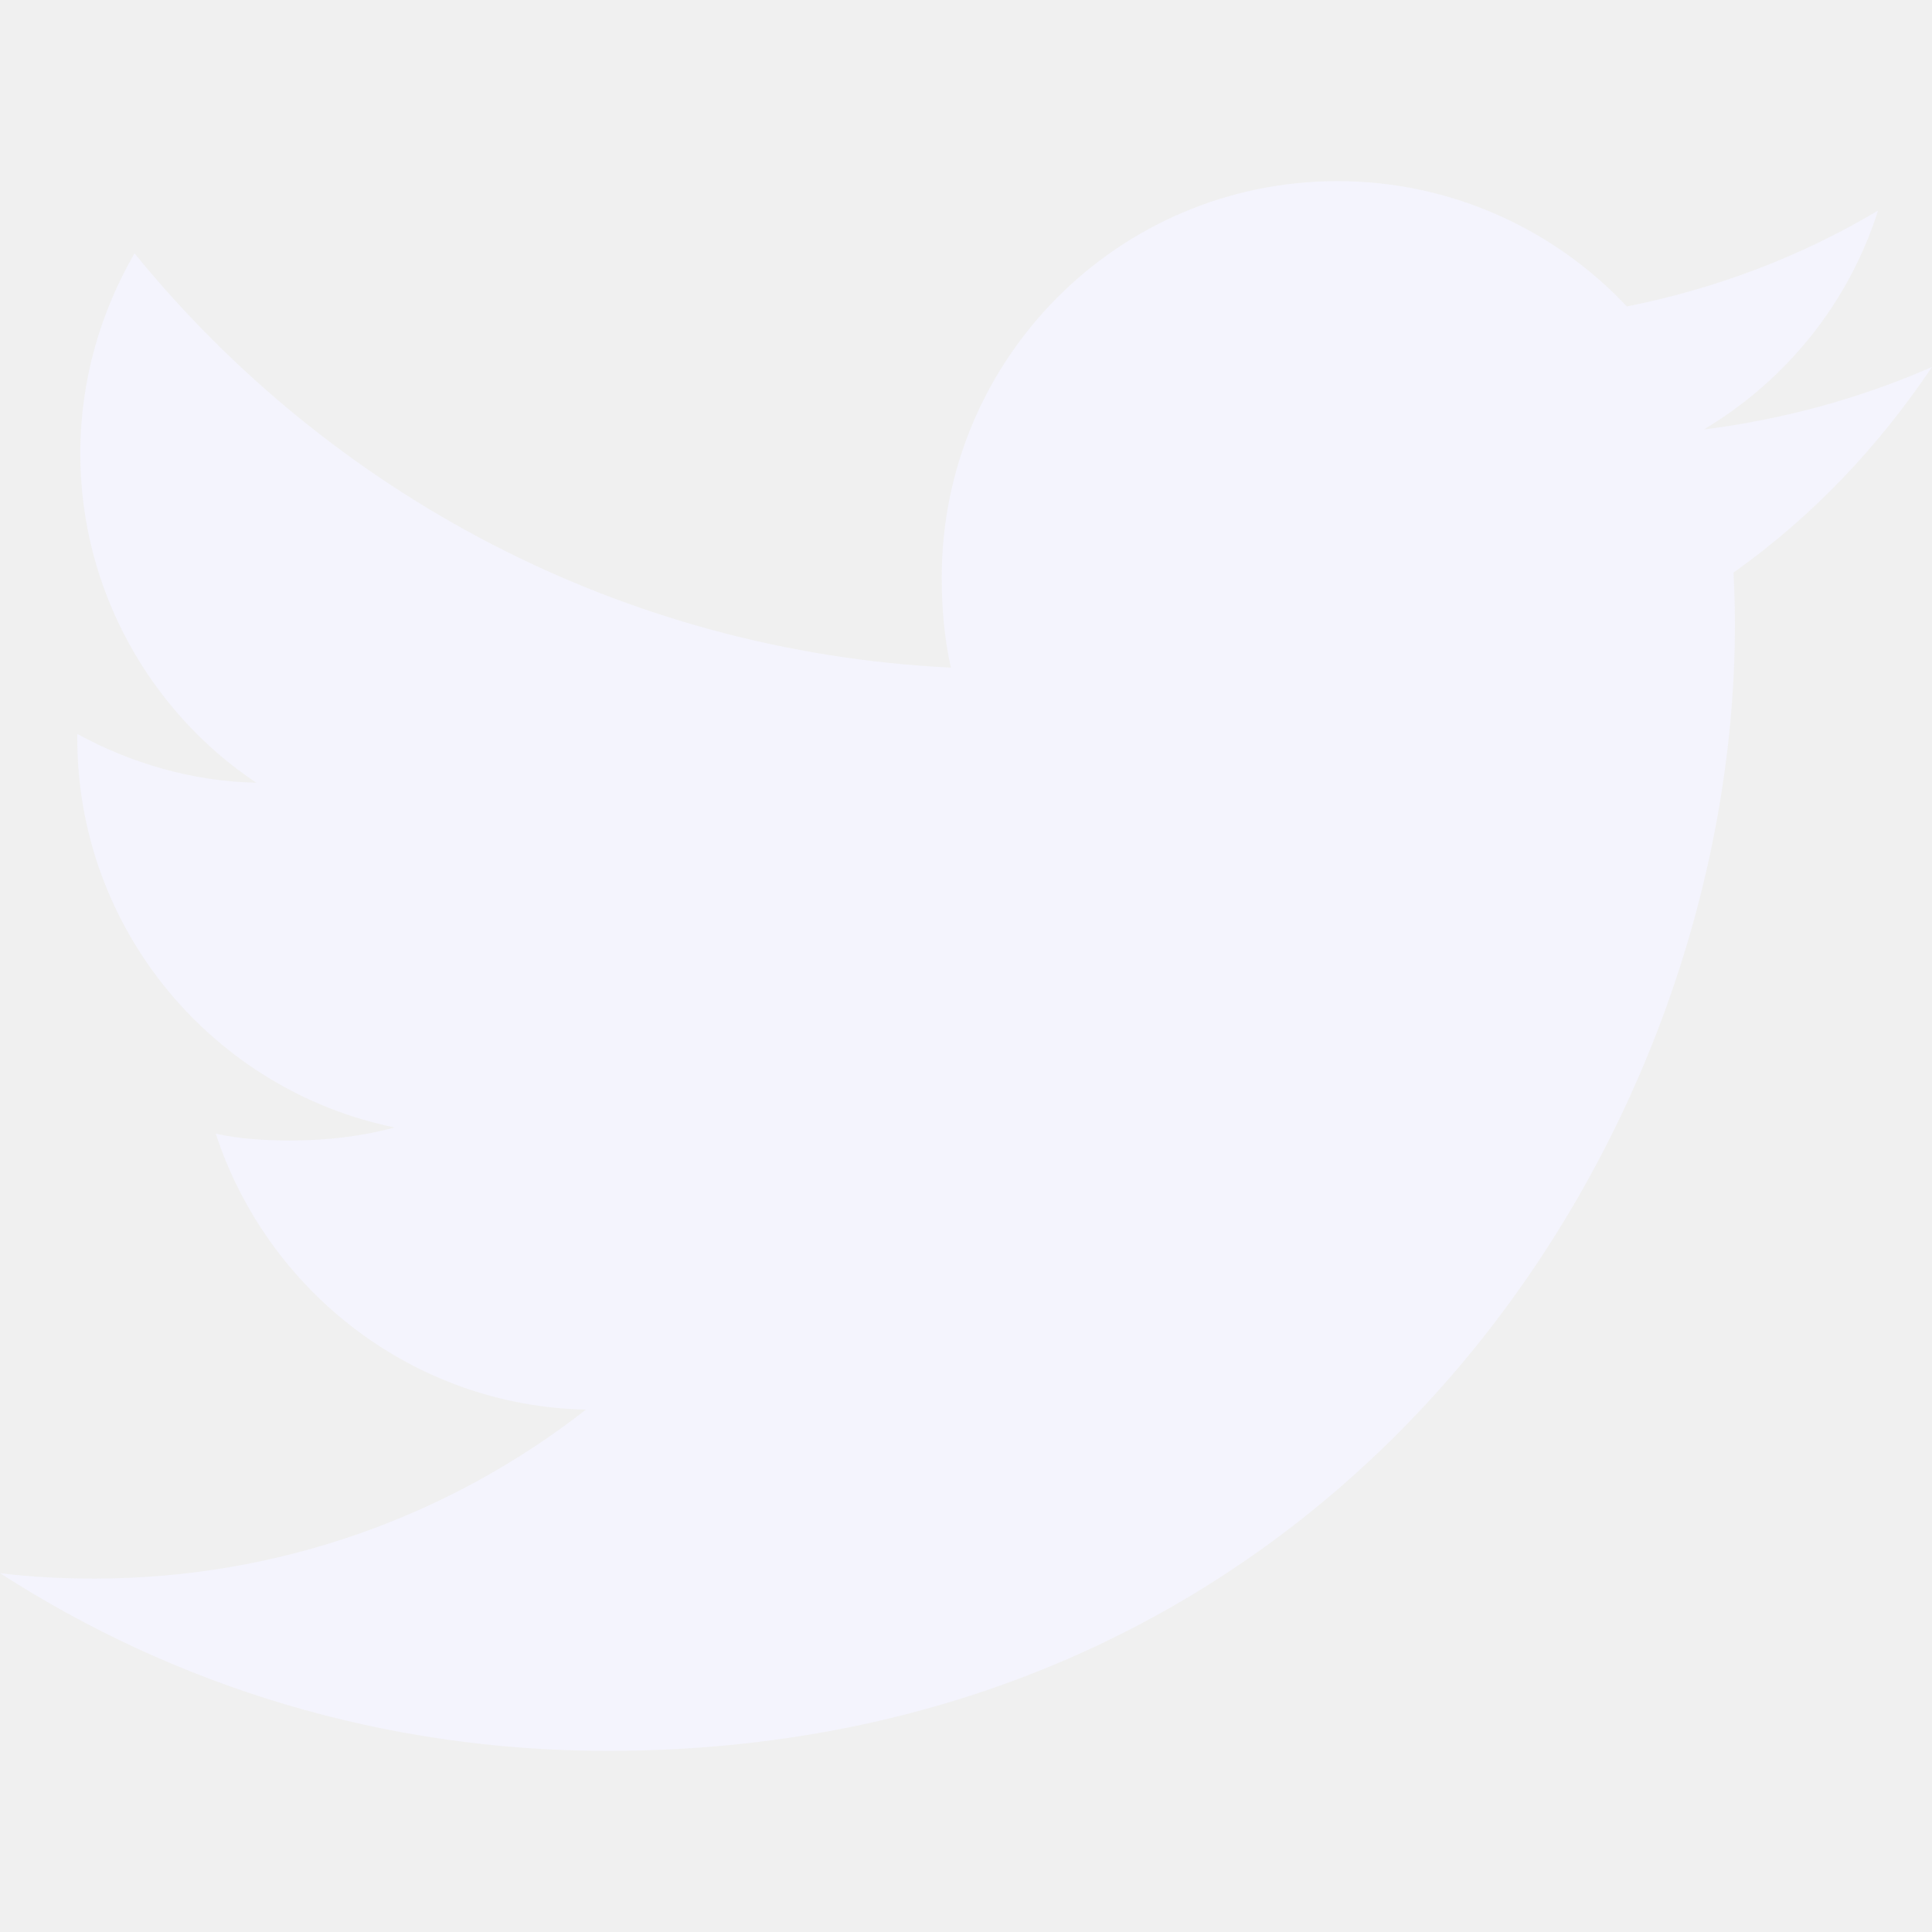
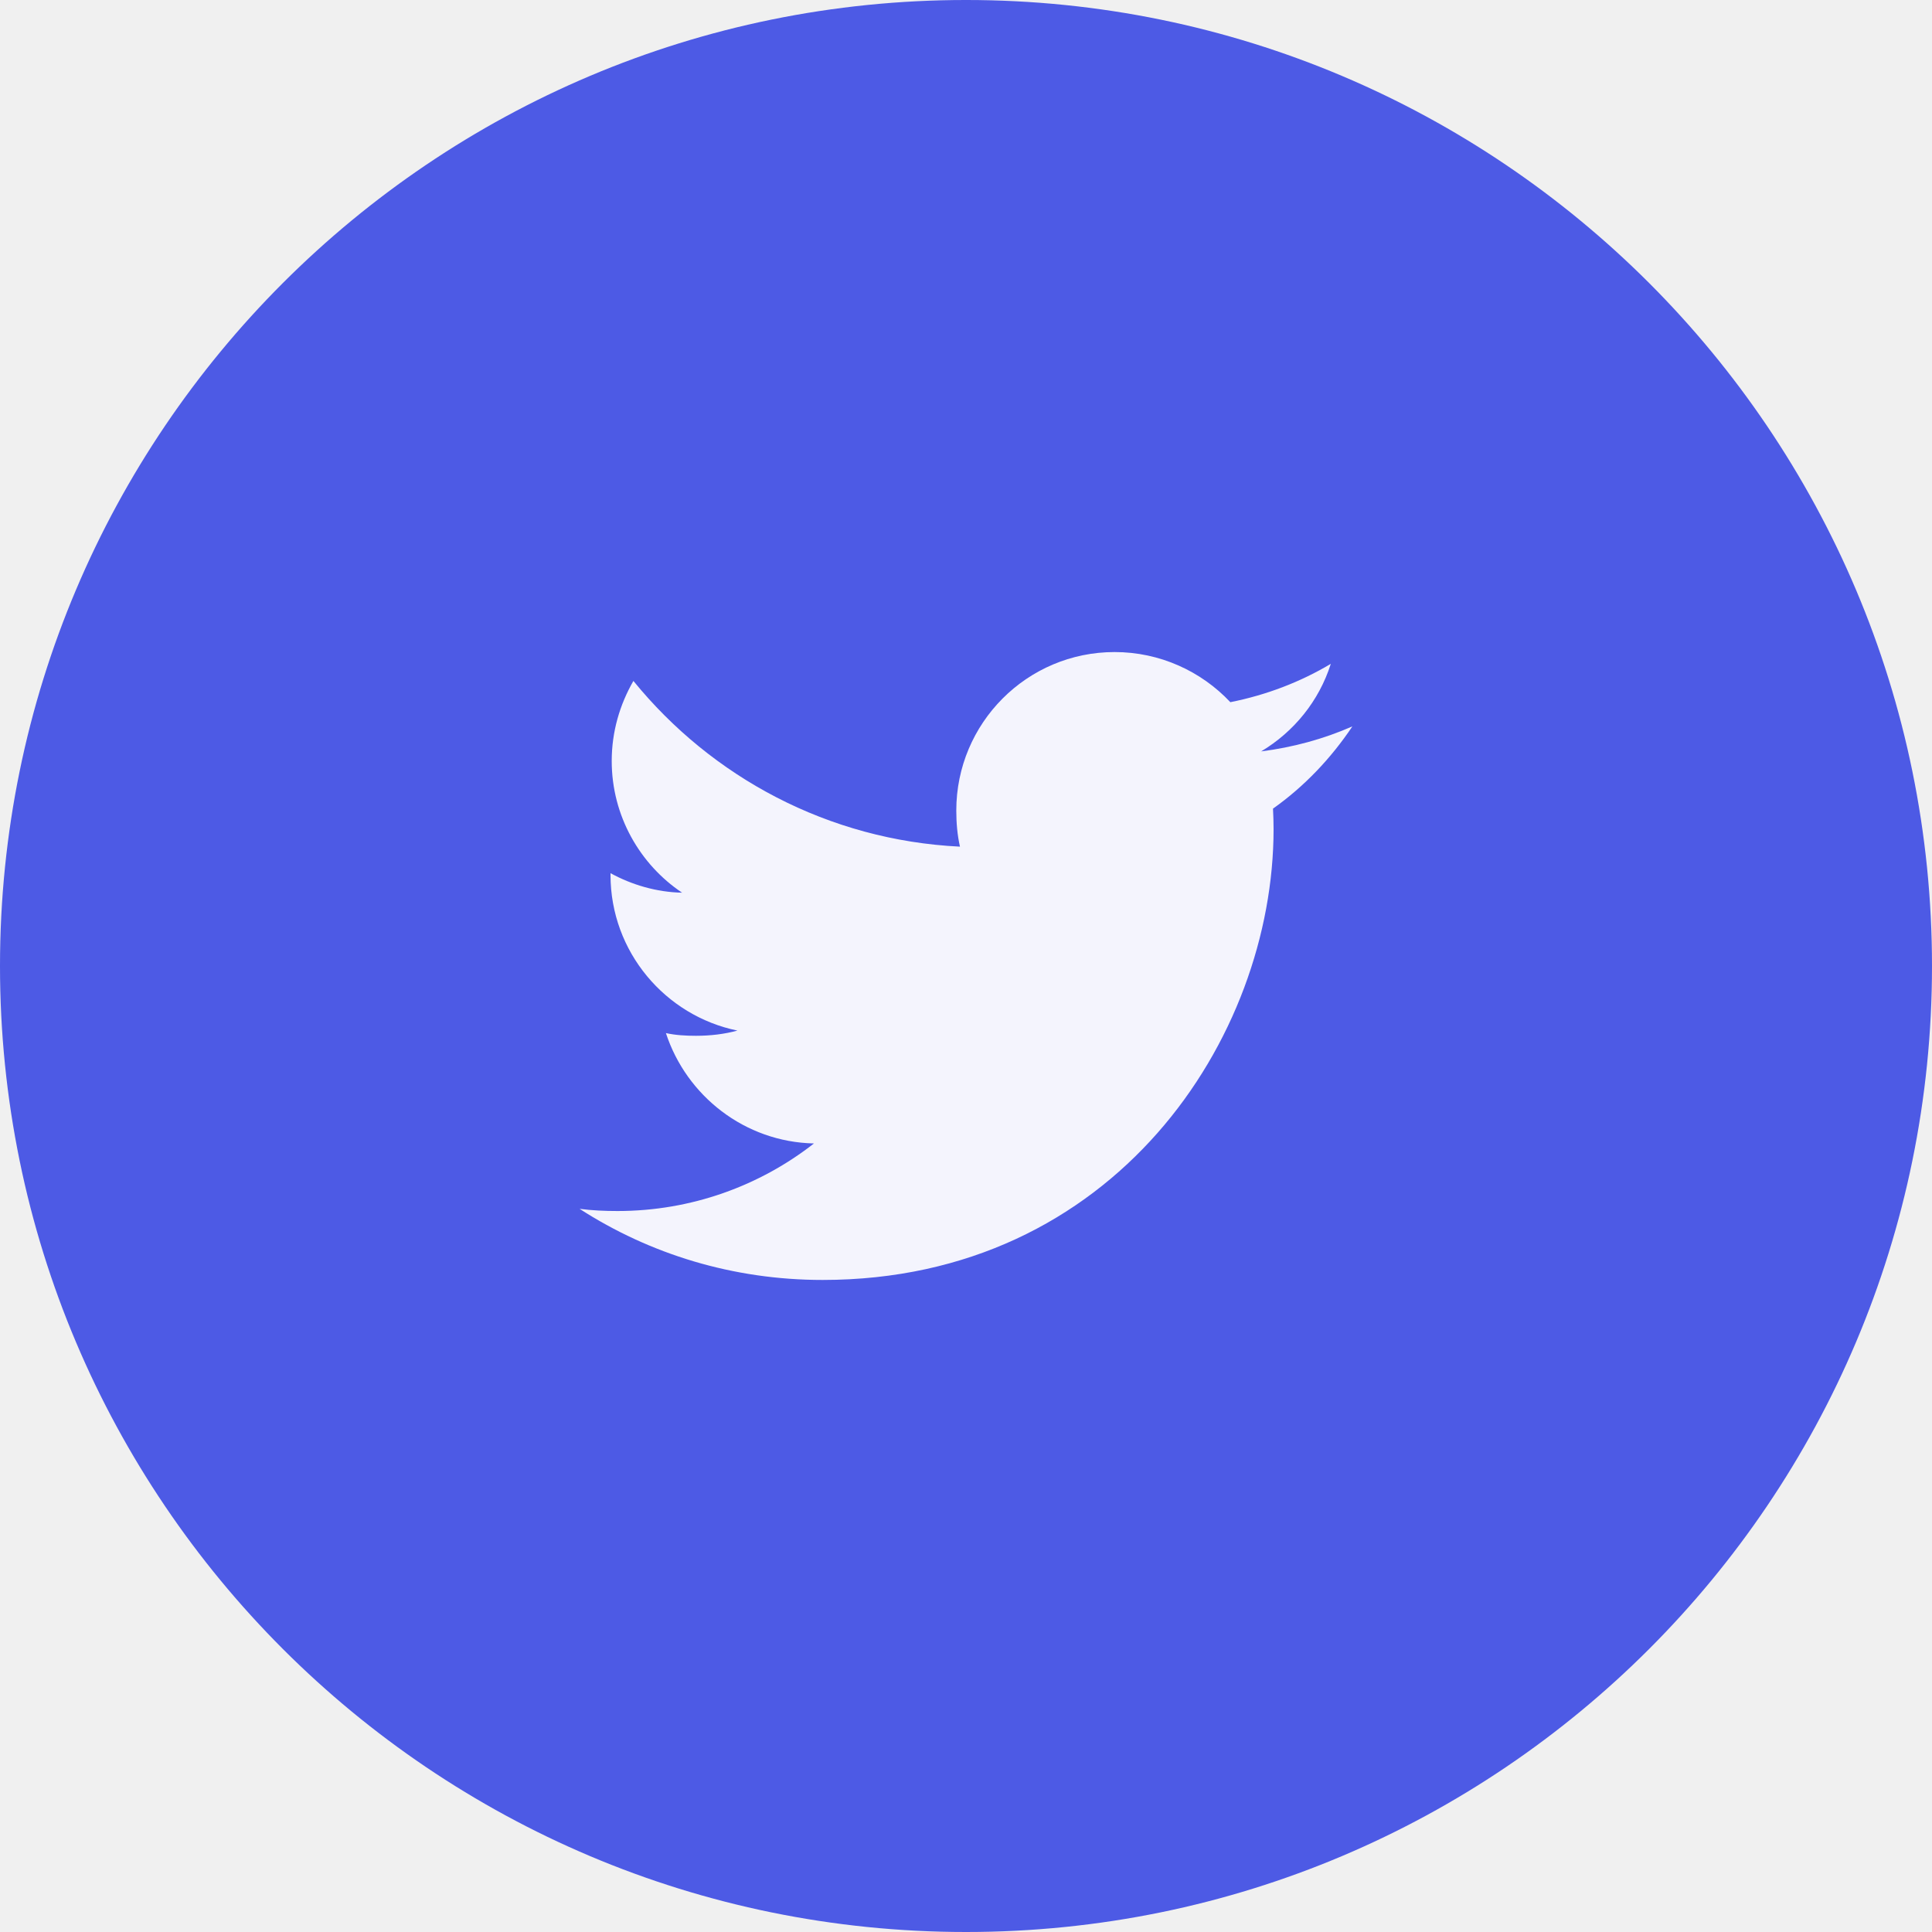
- <svg xmlns="http://www.w3.org/2000/svg" width="16" height="16" viewBox="0 0 16 16" fill="none">
-   <g clip-path="url(#clip0_684716_528)">
-     <path d="M16 3.039C15.405 3.3 14.771 3.473 14.11 3.557C14.79 3.151 15.309 2.513 15.553 1.744C14.919 2.122 14.219 2.389 13.473 2.538C12.871 1.897 12.013 1.5 11.077 1.5C9.261 1.5 7.799 2.974 7.799 4.781C7.799 5.041 7.821 5.291 7.875 5.529C5.148 5.396 2.735 4.089 1.114 2.098C0.831 2.589 0.665 3.151 0.665 3.756C0.665 4.892 1.25 5.899 2.122 6.482C1.595 6.472 1.078 6.319 0.64 6.078C0.64 6.088 0.64 6.101 0.64 6.114C0.64 7.708 1.777 9.032 3.268 9.337C3.001 9.41 2.71 9.445 2.408 9.445C2.198 9.445 1.986 9.433 1.787 9.389C2.212 10.688 3.418 11.643 4.852 11.674C3.736 12.547 2.319 13.073 0.785 13.073C0.516 13.073 0.258 13.061 0 13.028C1.453 13.965 3.175 14.5 5.032 14.5C11.068 14.5 14.368 9.5 14.368 5.166C14.368 5.021 14.363 4.881 14.356 4.742C15.007 4.28 15.554 3.703 16 3.039Z" fill="#F4F4FD" />
+ <svg xmlns="http://www.w3.org/2000/svg" width="40" height="40" viewBox="0 0 40 40" fill="none">
+   <path d="M40 20C40 25.523 37.761 30.523 34.142 34.142C30.523 37.761 25.523 40 20 40C14.477 40 9.477 37.761 5.858 34.142C2.239 30.523 0 25.523 0 20C0 14.477 2.239 9.477 5.858 5.858C9.477 2.239 14.477 -6.10352e-05 20 -6.10352e-05C25.523 -6.10352e-05 30.523 2.239 34.142 5.858C37.761 9.477 40 14.477 40 20Z" fill="#4D5AE5" />
+   <g clip-path="url(#clip0_684812_109)">
+     <path d="M28 15.039C27.405 15.3 26.771 15.473 26.11 15.557C26.79 15.151 27.309 14.513 27.553 13.744C26.919 14.122 26.219 14.389 25.473 14.538C24.871 13.897 24.013 13.5 23.077 13.5C21.261 13.5 19.799 14.974 19.799 16.781C19.799 17.041 19.821 17.291 19.875 17.529C17.148 17.396 14.735 16.089 13.114 14.098C12.831 14.589 12.665 15.151 12.665 15.756C12.665 16.892 13.25 17.899 14.122 18.482C13.595 18.472 13.078 18.319 12.64 18.078C12.64 18.088 12.64 18.101 12.64 18.114C12.64 19.708 13.777 21.032 15.268 21.337C15.001 21.41 14.71 21.445 14.408 21.445C14.198 21.445 13.986 21.433 13.787 21.389C14.212 22.688 15.418 23.643 16.852 23.674C15.736 24.547 14.319 25.073 12.785 25.073C12.516 25.073 12.258 25.061 12 25.028C13.453 25.965 15.175 26.5 17.032 26.5C23.068 26.5 26.368 21.5 26.368 17.166C26.368 17.021 26.363 16.881 26.356 16.742C27.007 16.28 27.554 15.703 28 15.039Z" fill="#F4F4FD" />
  </g>
  <defs>
-     <clipPath id="clip0_684716_528">
-       <rect width="16" height="16" fill="white" />
+     <clipPath id="clip0_684812_109">
+       <rect width="16" height="16" fill="white" transform="translate(12 11.9999)" />
    </clipPath>
  </defs>
</svg>
